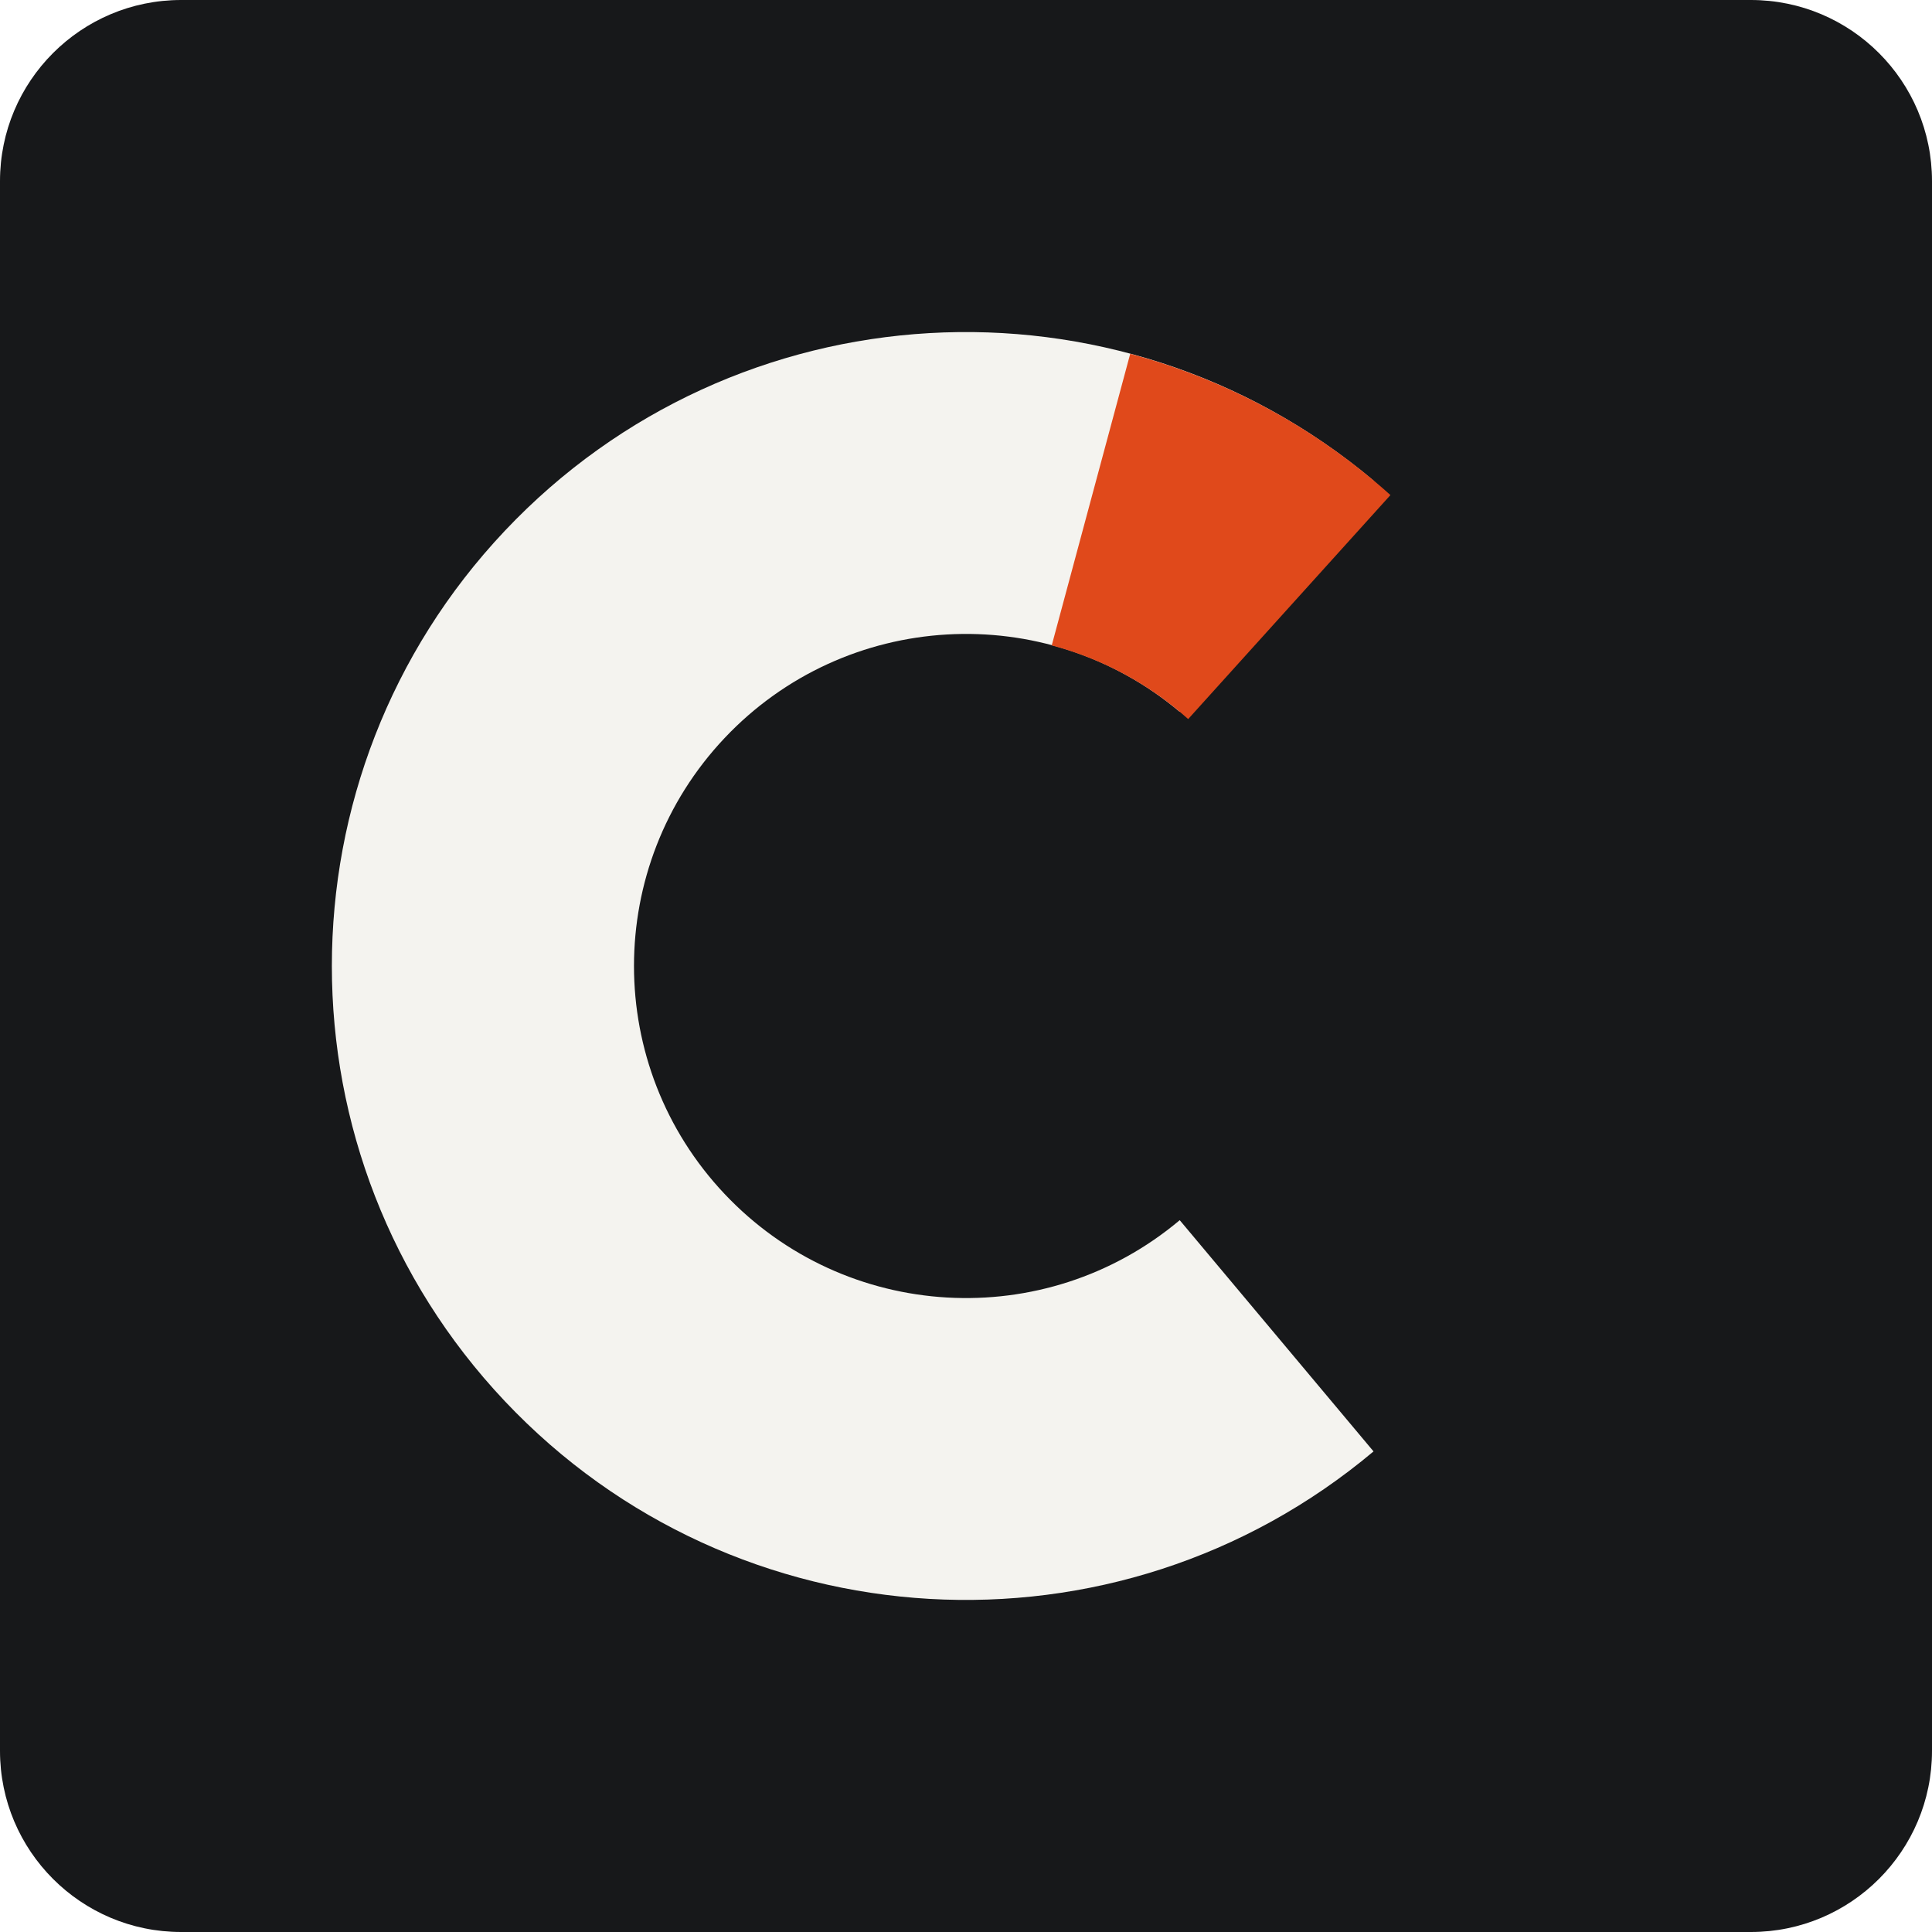
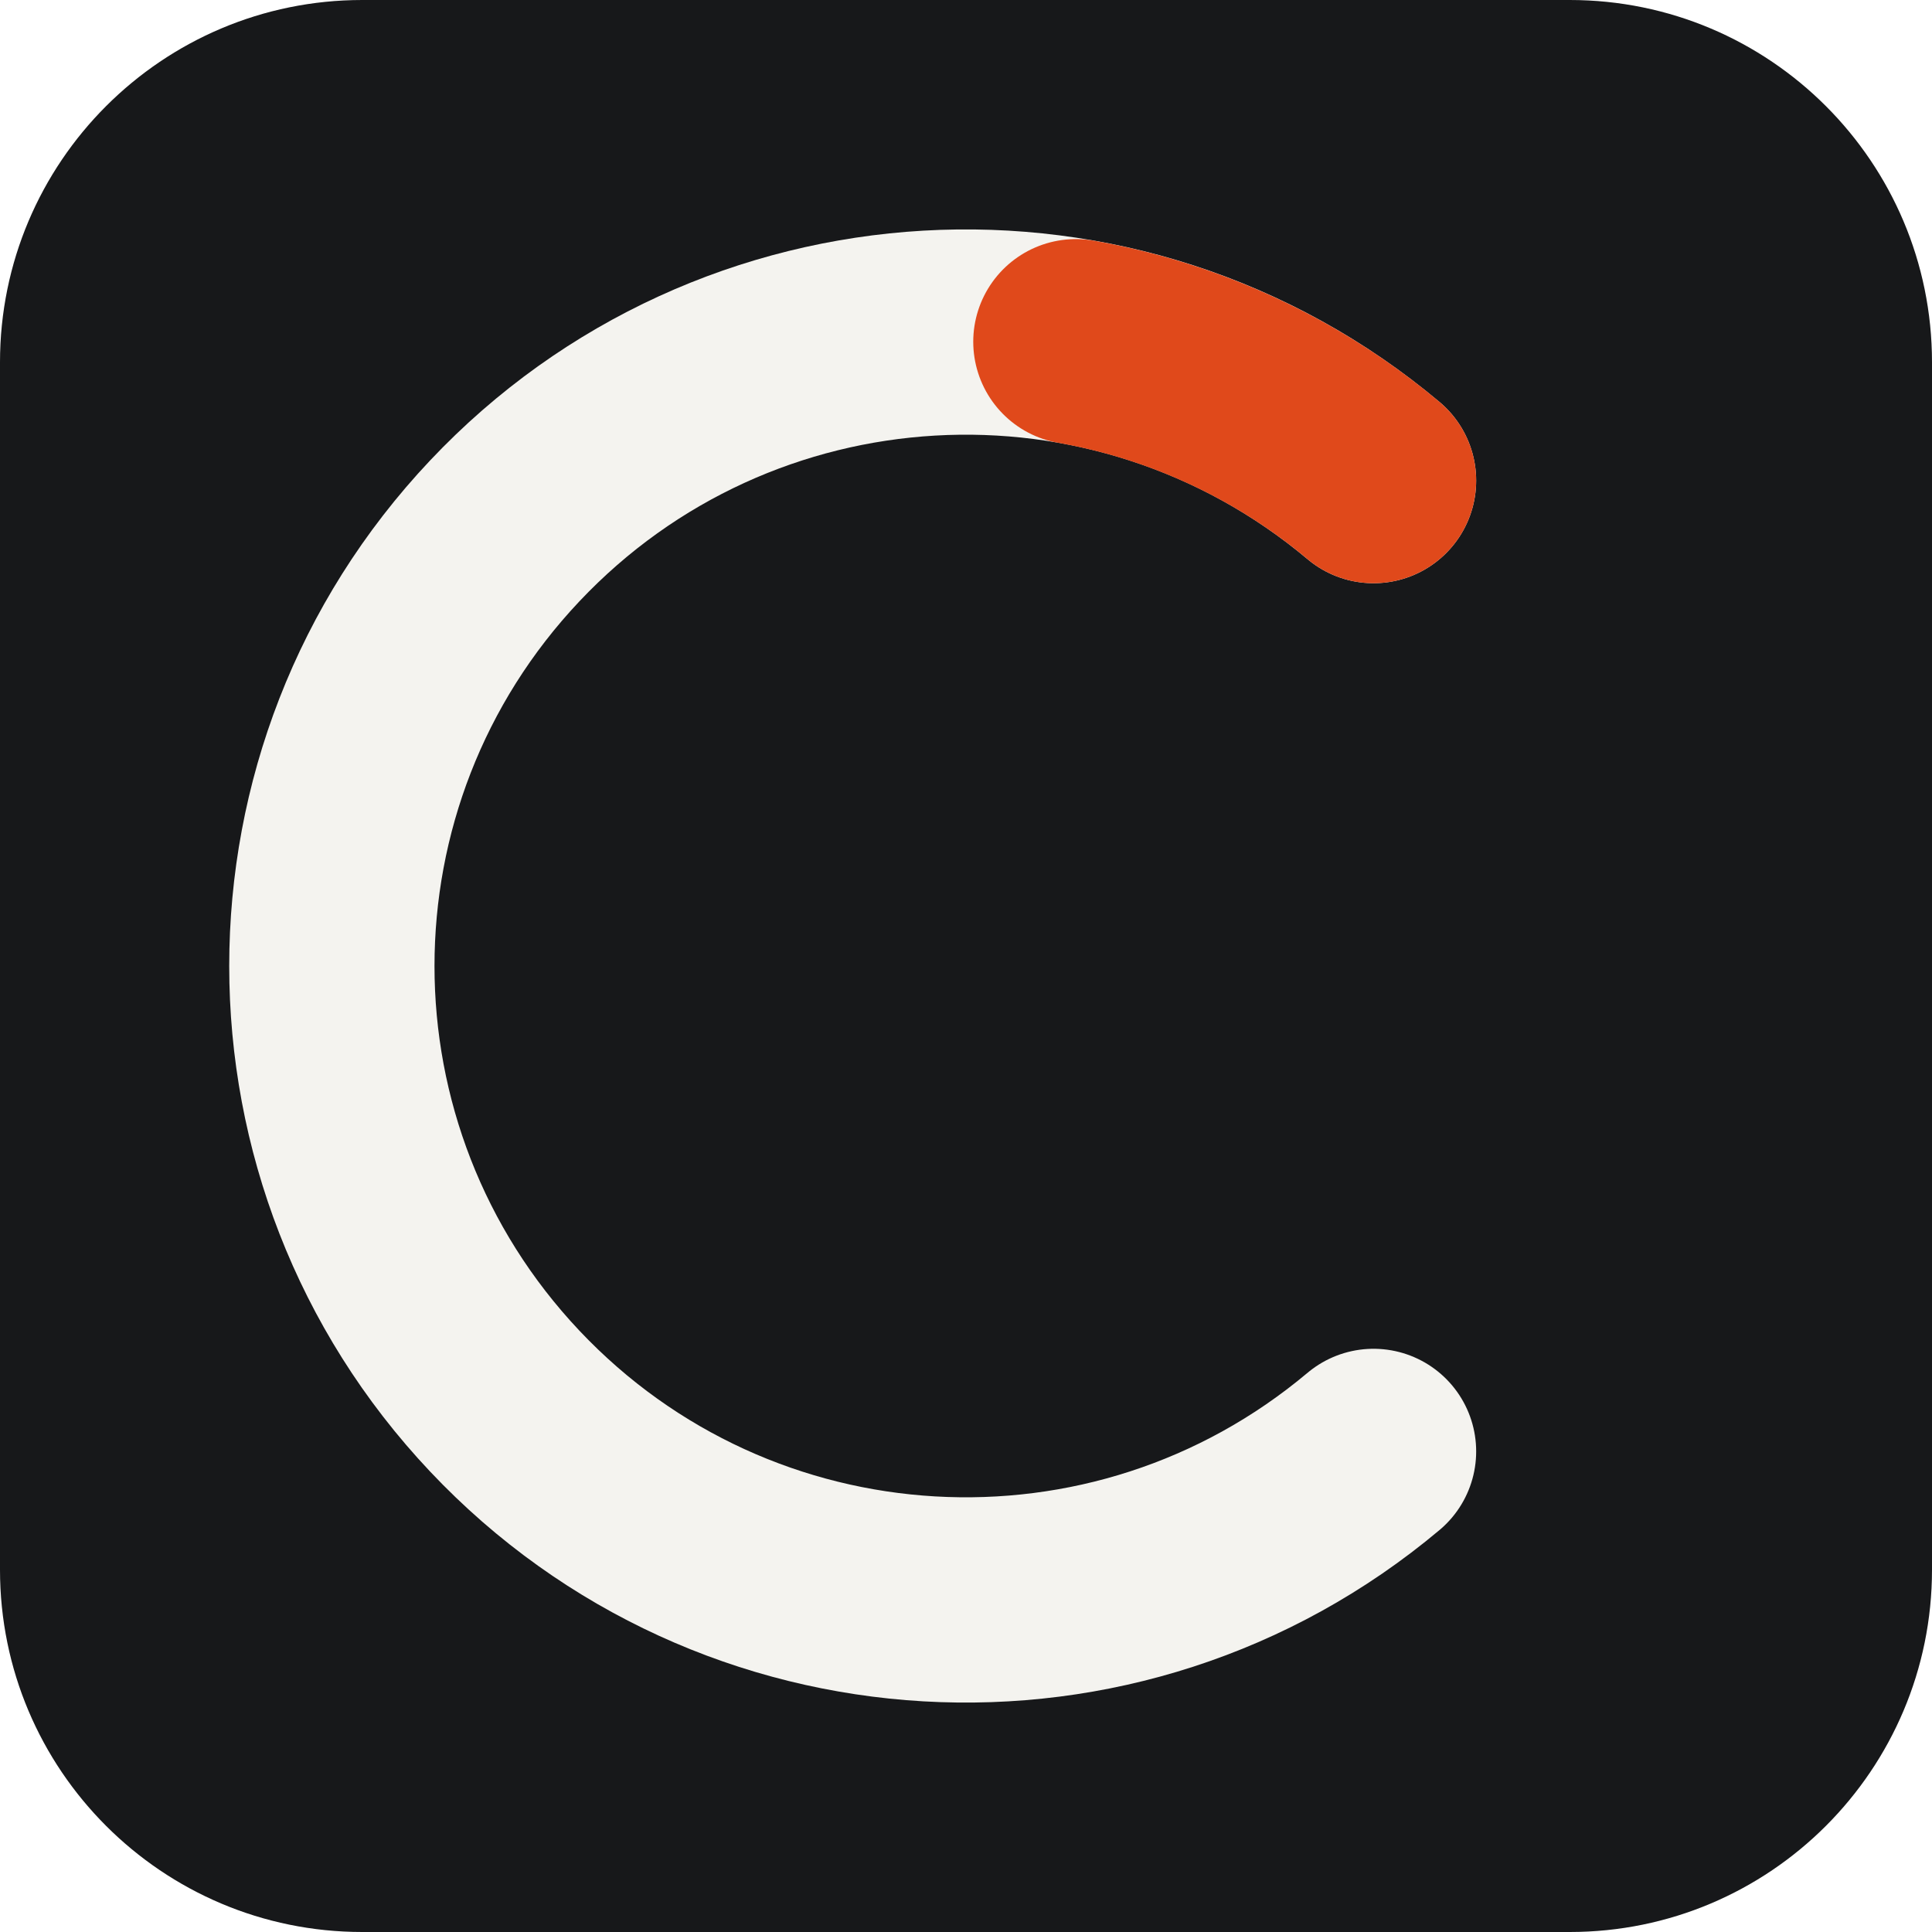
<svg xmlns="http://www.w3.org/2000/svg" viewBox="0 0 32 32" width="512" height="512">
-   <rect width="32" height="32" rx="3" fill="#17181a" />
-   <path d="M22.75 24.04A10.5 10.5 0 1 1 22.75 7.96L19.54 11.79A5.5 5.5 0 1 0 19.54 20.21Z" fill="#f4f3ef" />
-   <path d="M18.72 5.86A10.5 10.5 0 0 1 23.03 8.2L19.68 11.91A5.5 5.5 0 0 0 17.42 10.69Z" fill="#e0491b" />
+   <rect width="32" height="32" rx="6" fill="#17181a" />
+   <path d="M22.75 7.96A10.5 10.5 0 1 0 22.75 24.04" fill="none" stroke="#f4f3ef" stroke-width="3.4" stroke-linecap="round" />
+   <path d="M22.75 7.96A10.5 10.5 0 0 0 17.82 5.66" fill="none" stroke="#e0491b" stroke-width="3.4" stroke-linecap="round" />
</svg>
